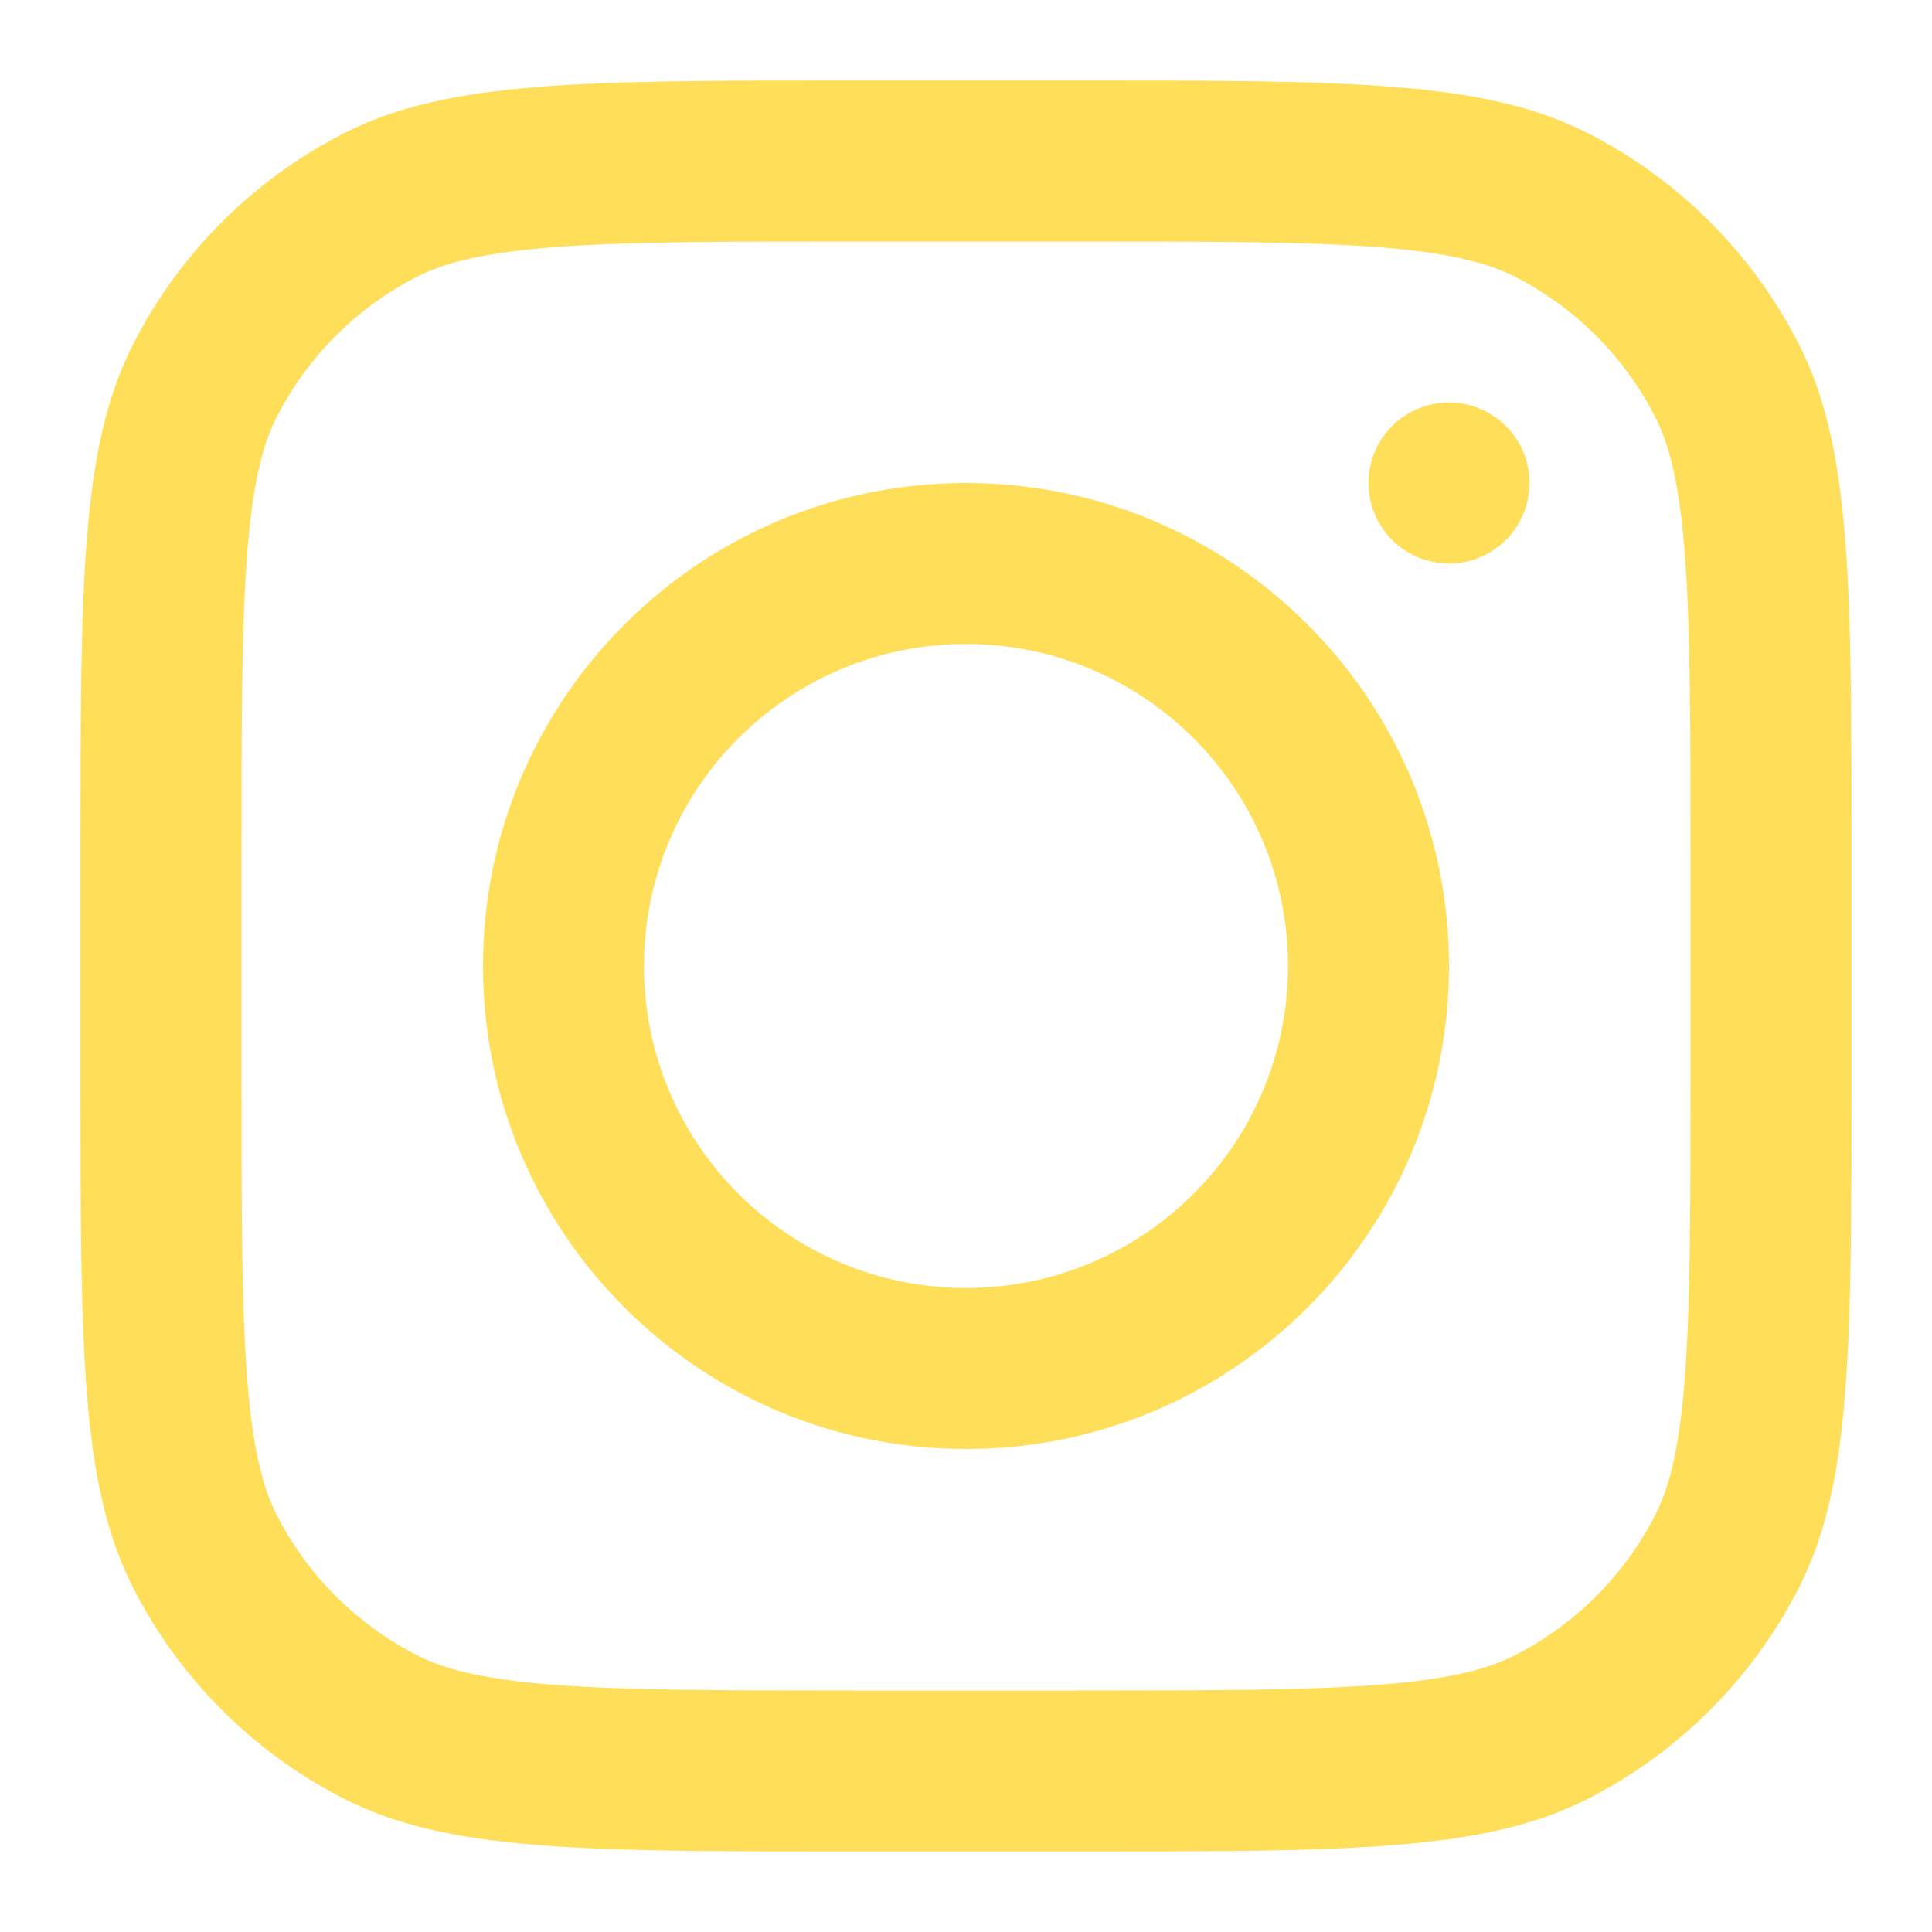
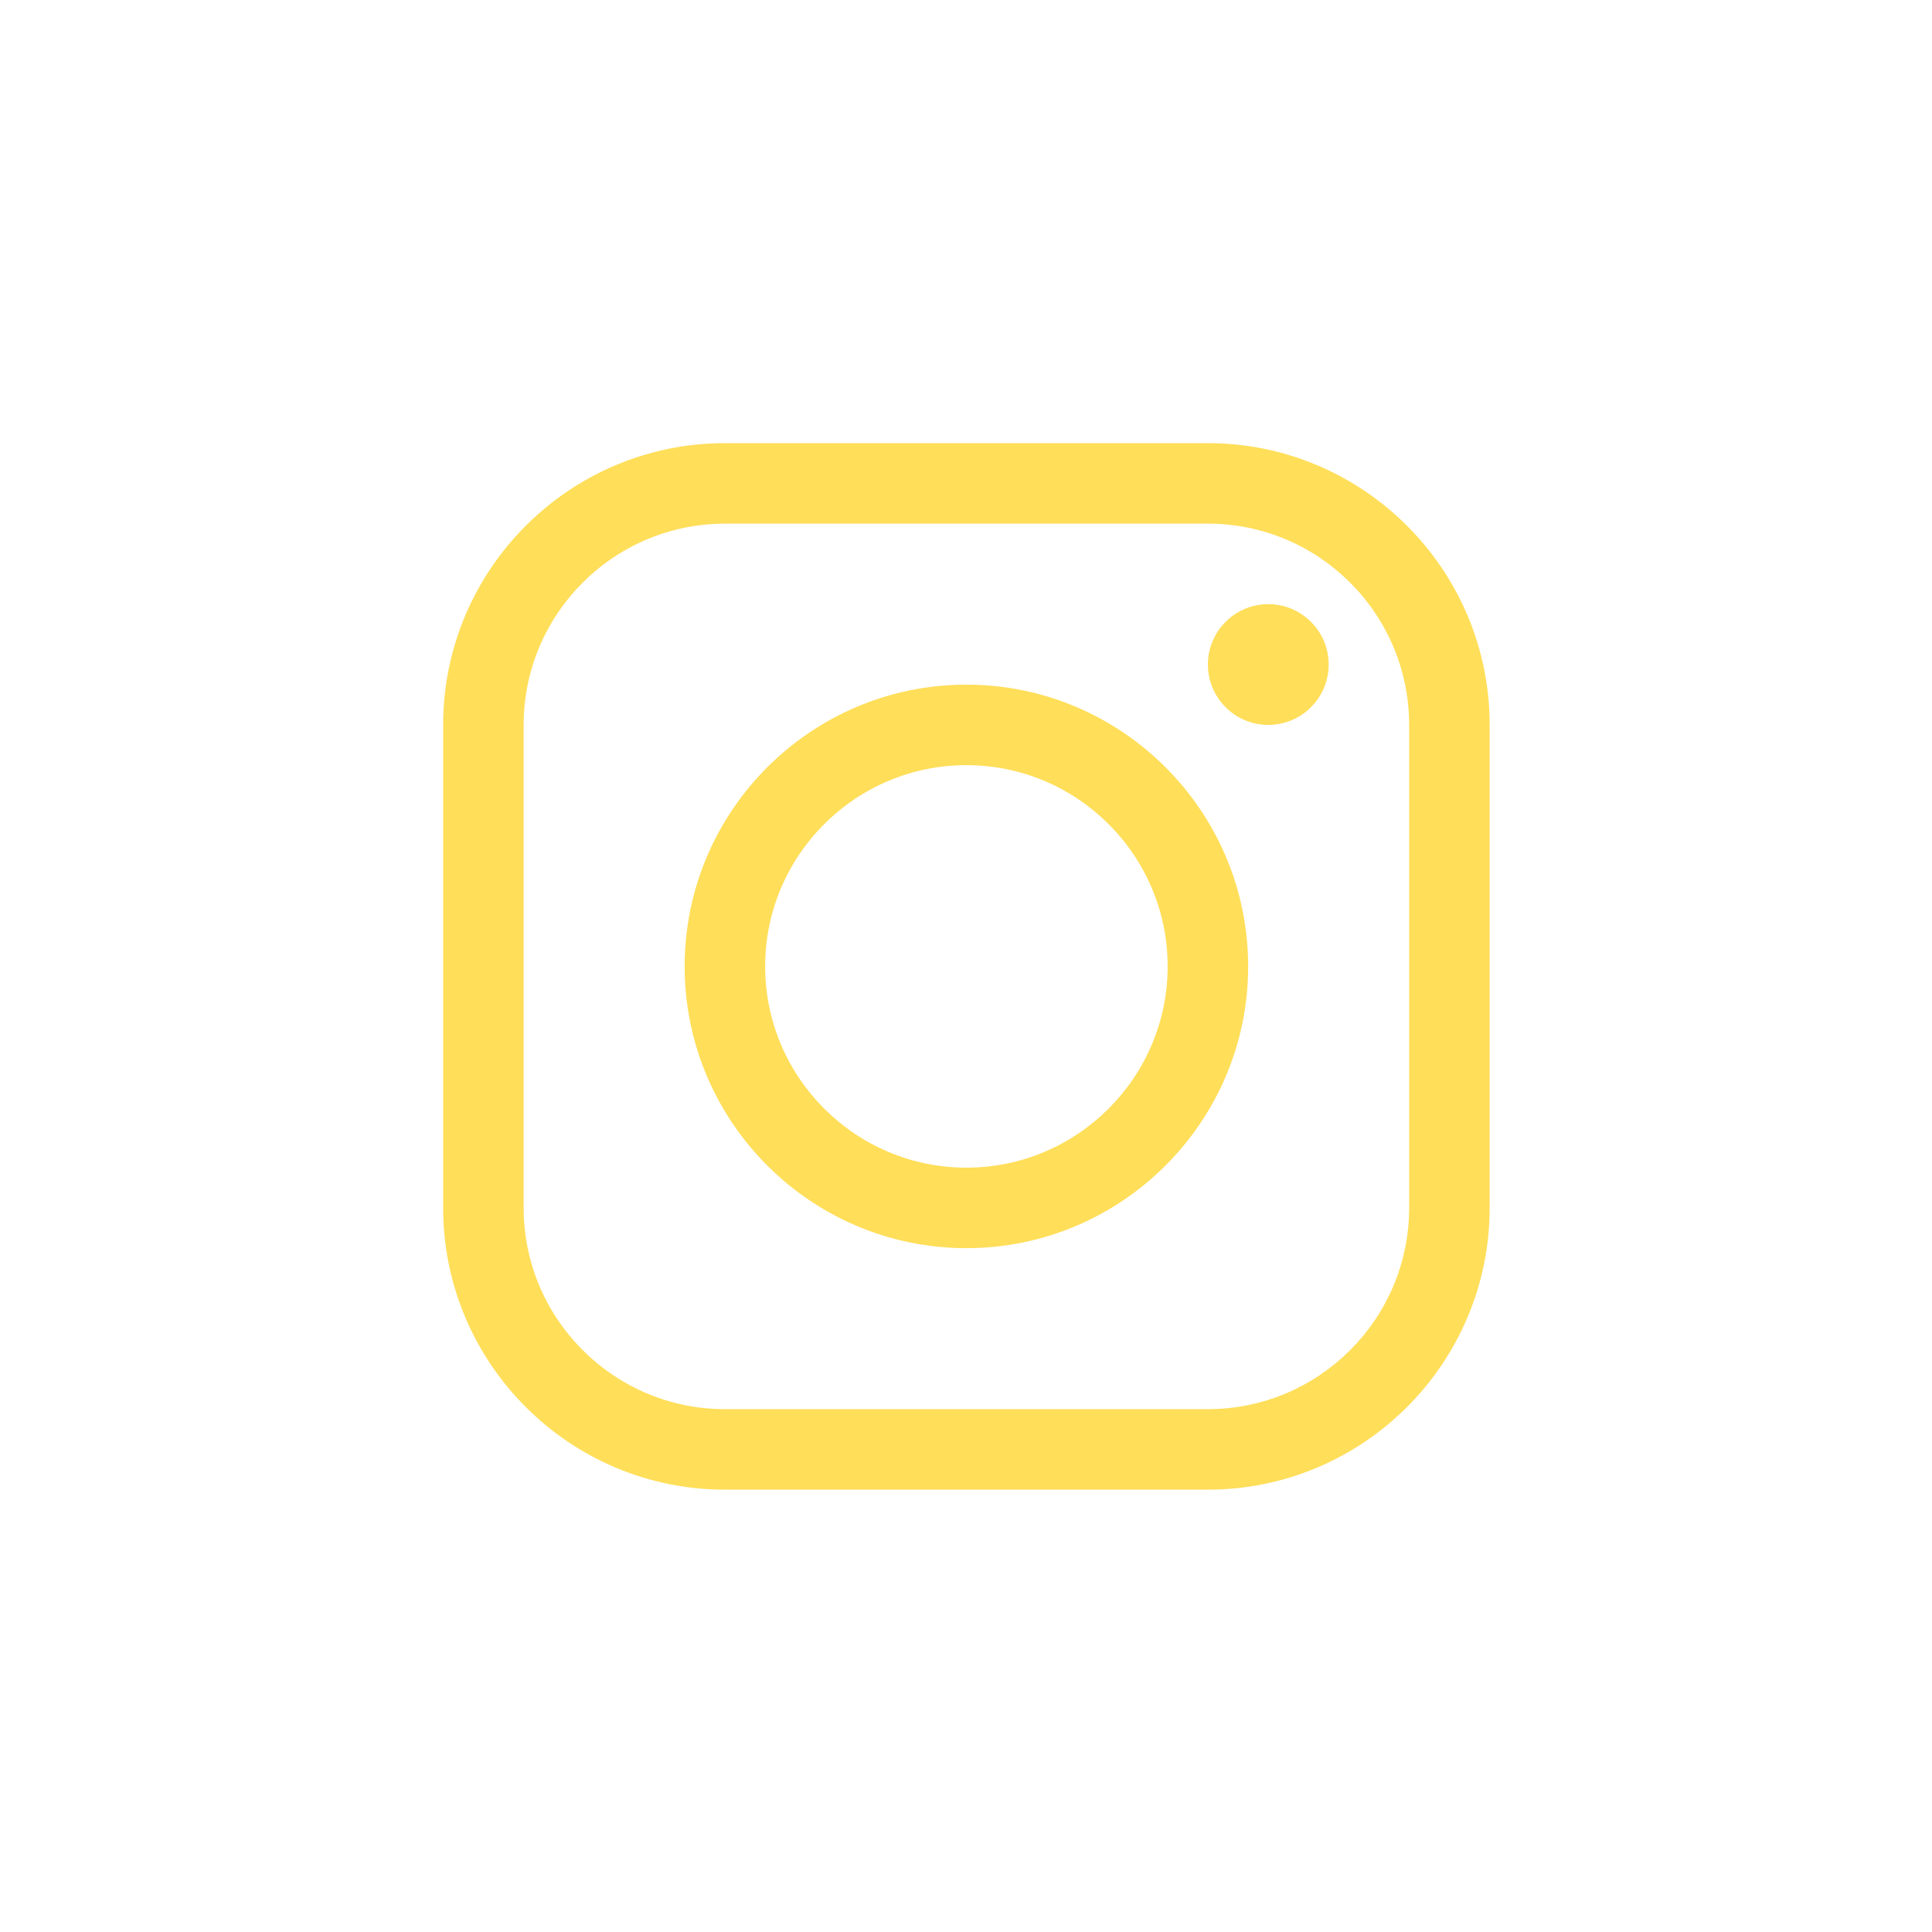
- <svg xmlns="http://www.w3.org/2000/svg" width="800px" height="800px" viewBox="0 0 24 24" fill="none">
-   <path fill-rule="evenodd" clip-rule="evenodd" d="M12 18C15.314 18 18 15.314 18 12C18 8.686 15.314 6 12 6C8.686 6 6 8.686 6 12C6 15.314 8.686 18 12 18ZM12 16C14.209 16 16 14.209 16 12C16 9.791 14.209 8 12 8C9.791 8 8 9.791 8 12C8 14.209 9.791 16 12 16Z" fill="#FFDE59" />
-   <path d="M18 5C17.448 5 17 5.448 17 6C17 6.552 17.448 7 18 7C18.552 7 19 6.552 19 6C19 5.448 18.552 5 18 5Z" fill="#FFDE59" />
-   <path fill-rule="evenodd" clip-rule="evenodd" d="M1.654 4.276C1 5.56 1 7.24 1 10.6V13.4C1 16.76 1 18.441 1.654 19.724C2.229 20.853 3.147 21.771 4.276 22.346C5.56 23 7.24 23 10.6 23H13.4C16.76 23 18.441 23 19.724 22.346C20.853 21.771 21.771 20.853 22.346 19.724C23 18.441 23 16.76 23 13.4V10.6C23 7.24 23 5.56 22.346 4.276C21.771 3.147 20.853 2.229 19.724 1.654C18.441 1 16.76 1 13.4 1H10.6C7.24 1 5.56 1 4.276 1.654C3.147 2.229 2.229 3.147 1.654 4.276ZM13.4 3H10.6C8.887 3 7.722 3.002 6.822 3.075C5.945 3.147 5.497 3.277 5.184 3.436C4.431 3.819 3.819 4.431 3.436 5.184C3.277 5.497 3.147 5.945 3.075 6.822C3.002 7.722 3 8.887 3 10.6V13.4C3 15.113 3.002 16.278 3.075 17.178C3.147 18.055 3.277 18.503 3.436 18.816C3.819 19.569 4.431 20.18 5.184 20.564C5.497 20.723 5.945 20.853 6.822 20.925C7.722 20.998 8.887 21 10.6 21H13.4C15.113 21 16.278 20.998 17.178 20.925C18.055 20.853 18.503 20.723 18.816 20.564C19.569 20.18 20.18 19.569 20.564 18.816C20.723 18.503 20.853 18.055 20.925 17.178C20.998 16.278 21 15.113 21 13.4V10.6C21 8.887 20.998 7.722 20.925 6.822C20.853 5.945 20.723 5.497 20.564 5.184C20.18 4.431 19.569 3.819 18.816 3.436C18.503 3.277 18.055 3.147 17.178 3.075C16.278 3.002 15.113 3 13.4 3Z" fill="#FFDE59" />
+ <svg xmlns="http://www.w3.org/2000/svg" width="24" height="24" viewBox="0 0 24 24" fill="none">
+   <g id="iinstagram">
+     <g id="Group 331">
+       <path id="Vector" d="M12.005 15.505C10.075 15.505 8.505 13.935 8.505 12.005C8.505 10.075 10.075 8.505 12.005 8.505C13.934 8.505 15.505 10.075 15.505 12.005C15.505 13.935 13.934 15.505 12.005 15.505ZM12.005 9.505C10.627 9.505 9.505 10.626 9.505 12.005C9.505 13.383 10.627 14.505 12.005 14.505C13.383 14.505 14.505 13.383 14.505 12.005C14.505 10.626 13.383 9.505 12.005 9.505Z" fill="#FFDE59" />
+       <path id="Vector_2" d="M15.755 9.005C16.169 9.005 16.505 8.669 16.505 8.255C16.505 7.841 16.169 7.505 15.755 7.505C15.341 7.505 15.005 7.841 15.005 8.255C15.005 8.669 15.341 9.005 15.755 9.005Z" fill="#FFDE59" />
+       <path id="Vector_3" d="M15.005 18.505H9.005C7.075 18.505 5.505 16.935 5.505 15.005V9.005C5.505 7.075 7.075 5.505 9.005 5.505H15.005C16.934 5.505 18.505 7.075 18.505 9.005V15.005C18.505 16.935 16.934 18.505 15.005 18.505ZM9.005 6.505C7.627 6.505 6.505 7.626 6.505 9.005V15.005C6.505 16.383 7.627 17.505 9.005 17.505H15.005C16.384 17.505 17.505 16.383 17.505 15.005V9.005C17.505 7.626 16.384 6.505 15.005 6.505H9.005Z" fill="#FFDE59" />
+     </g>
+   </g>
</svg>
